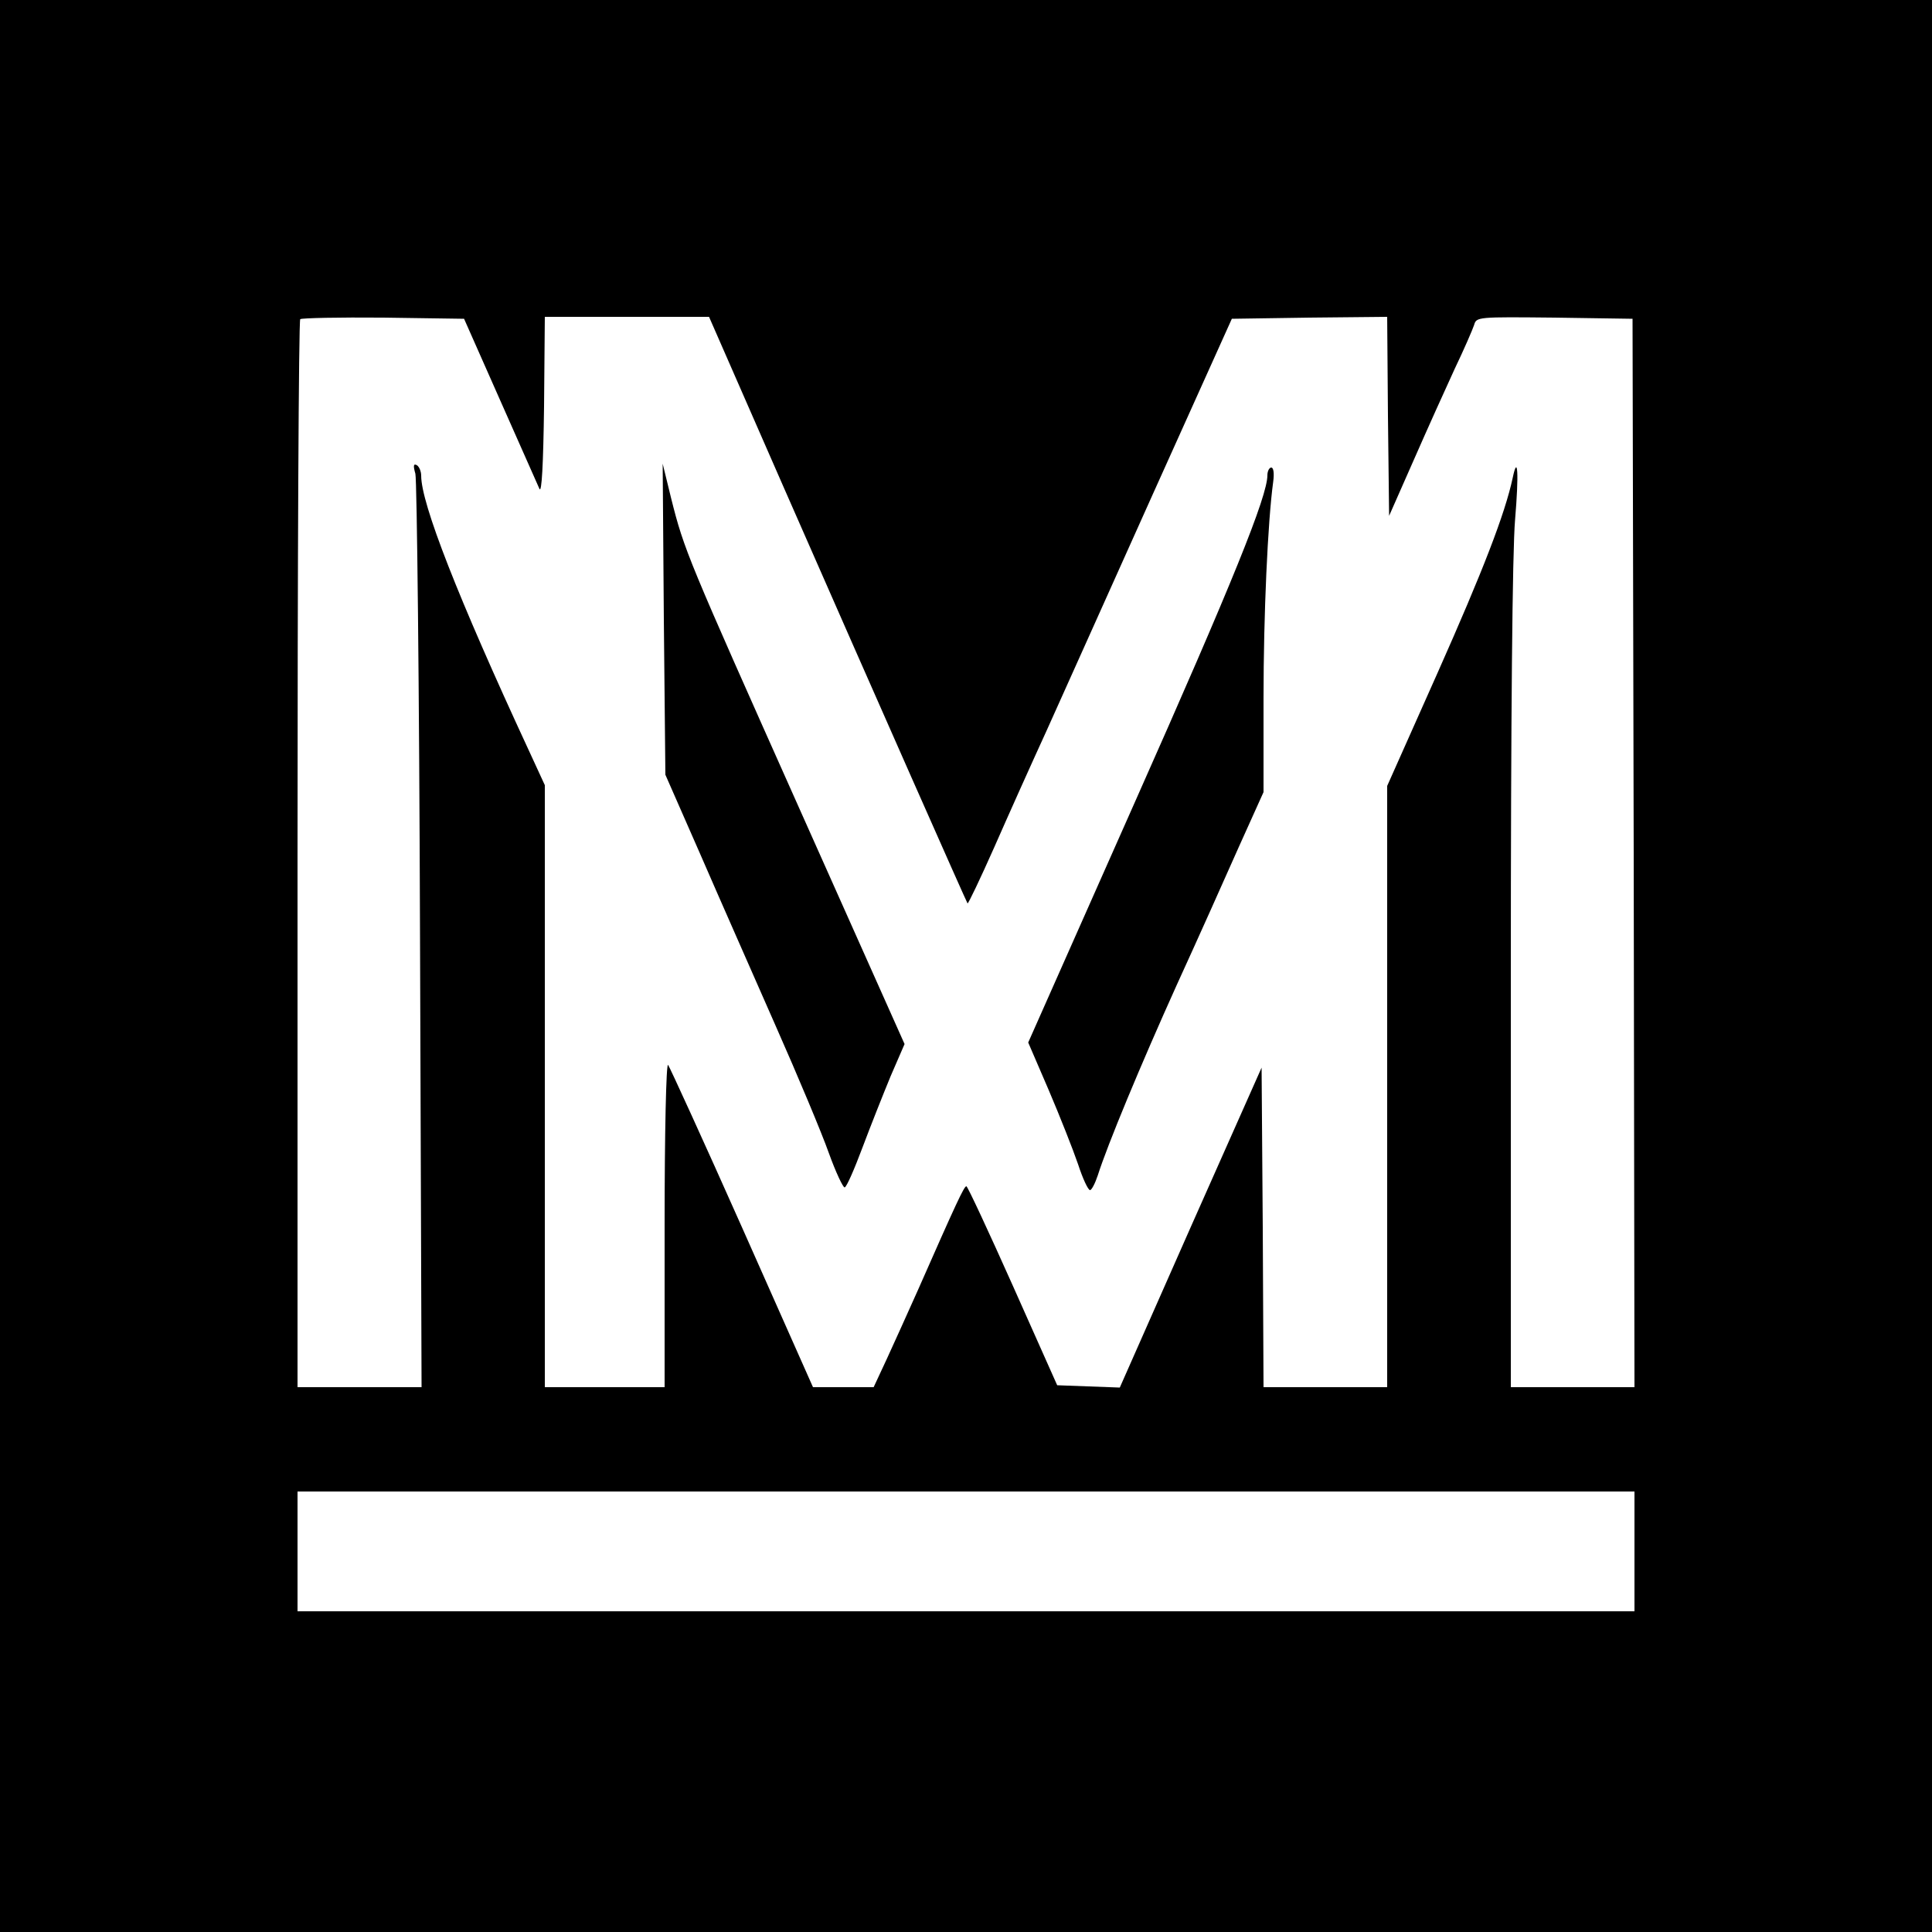
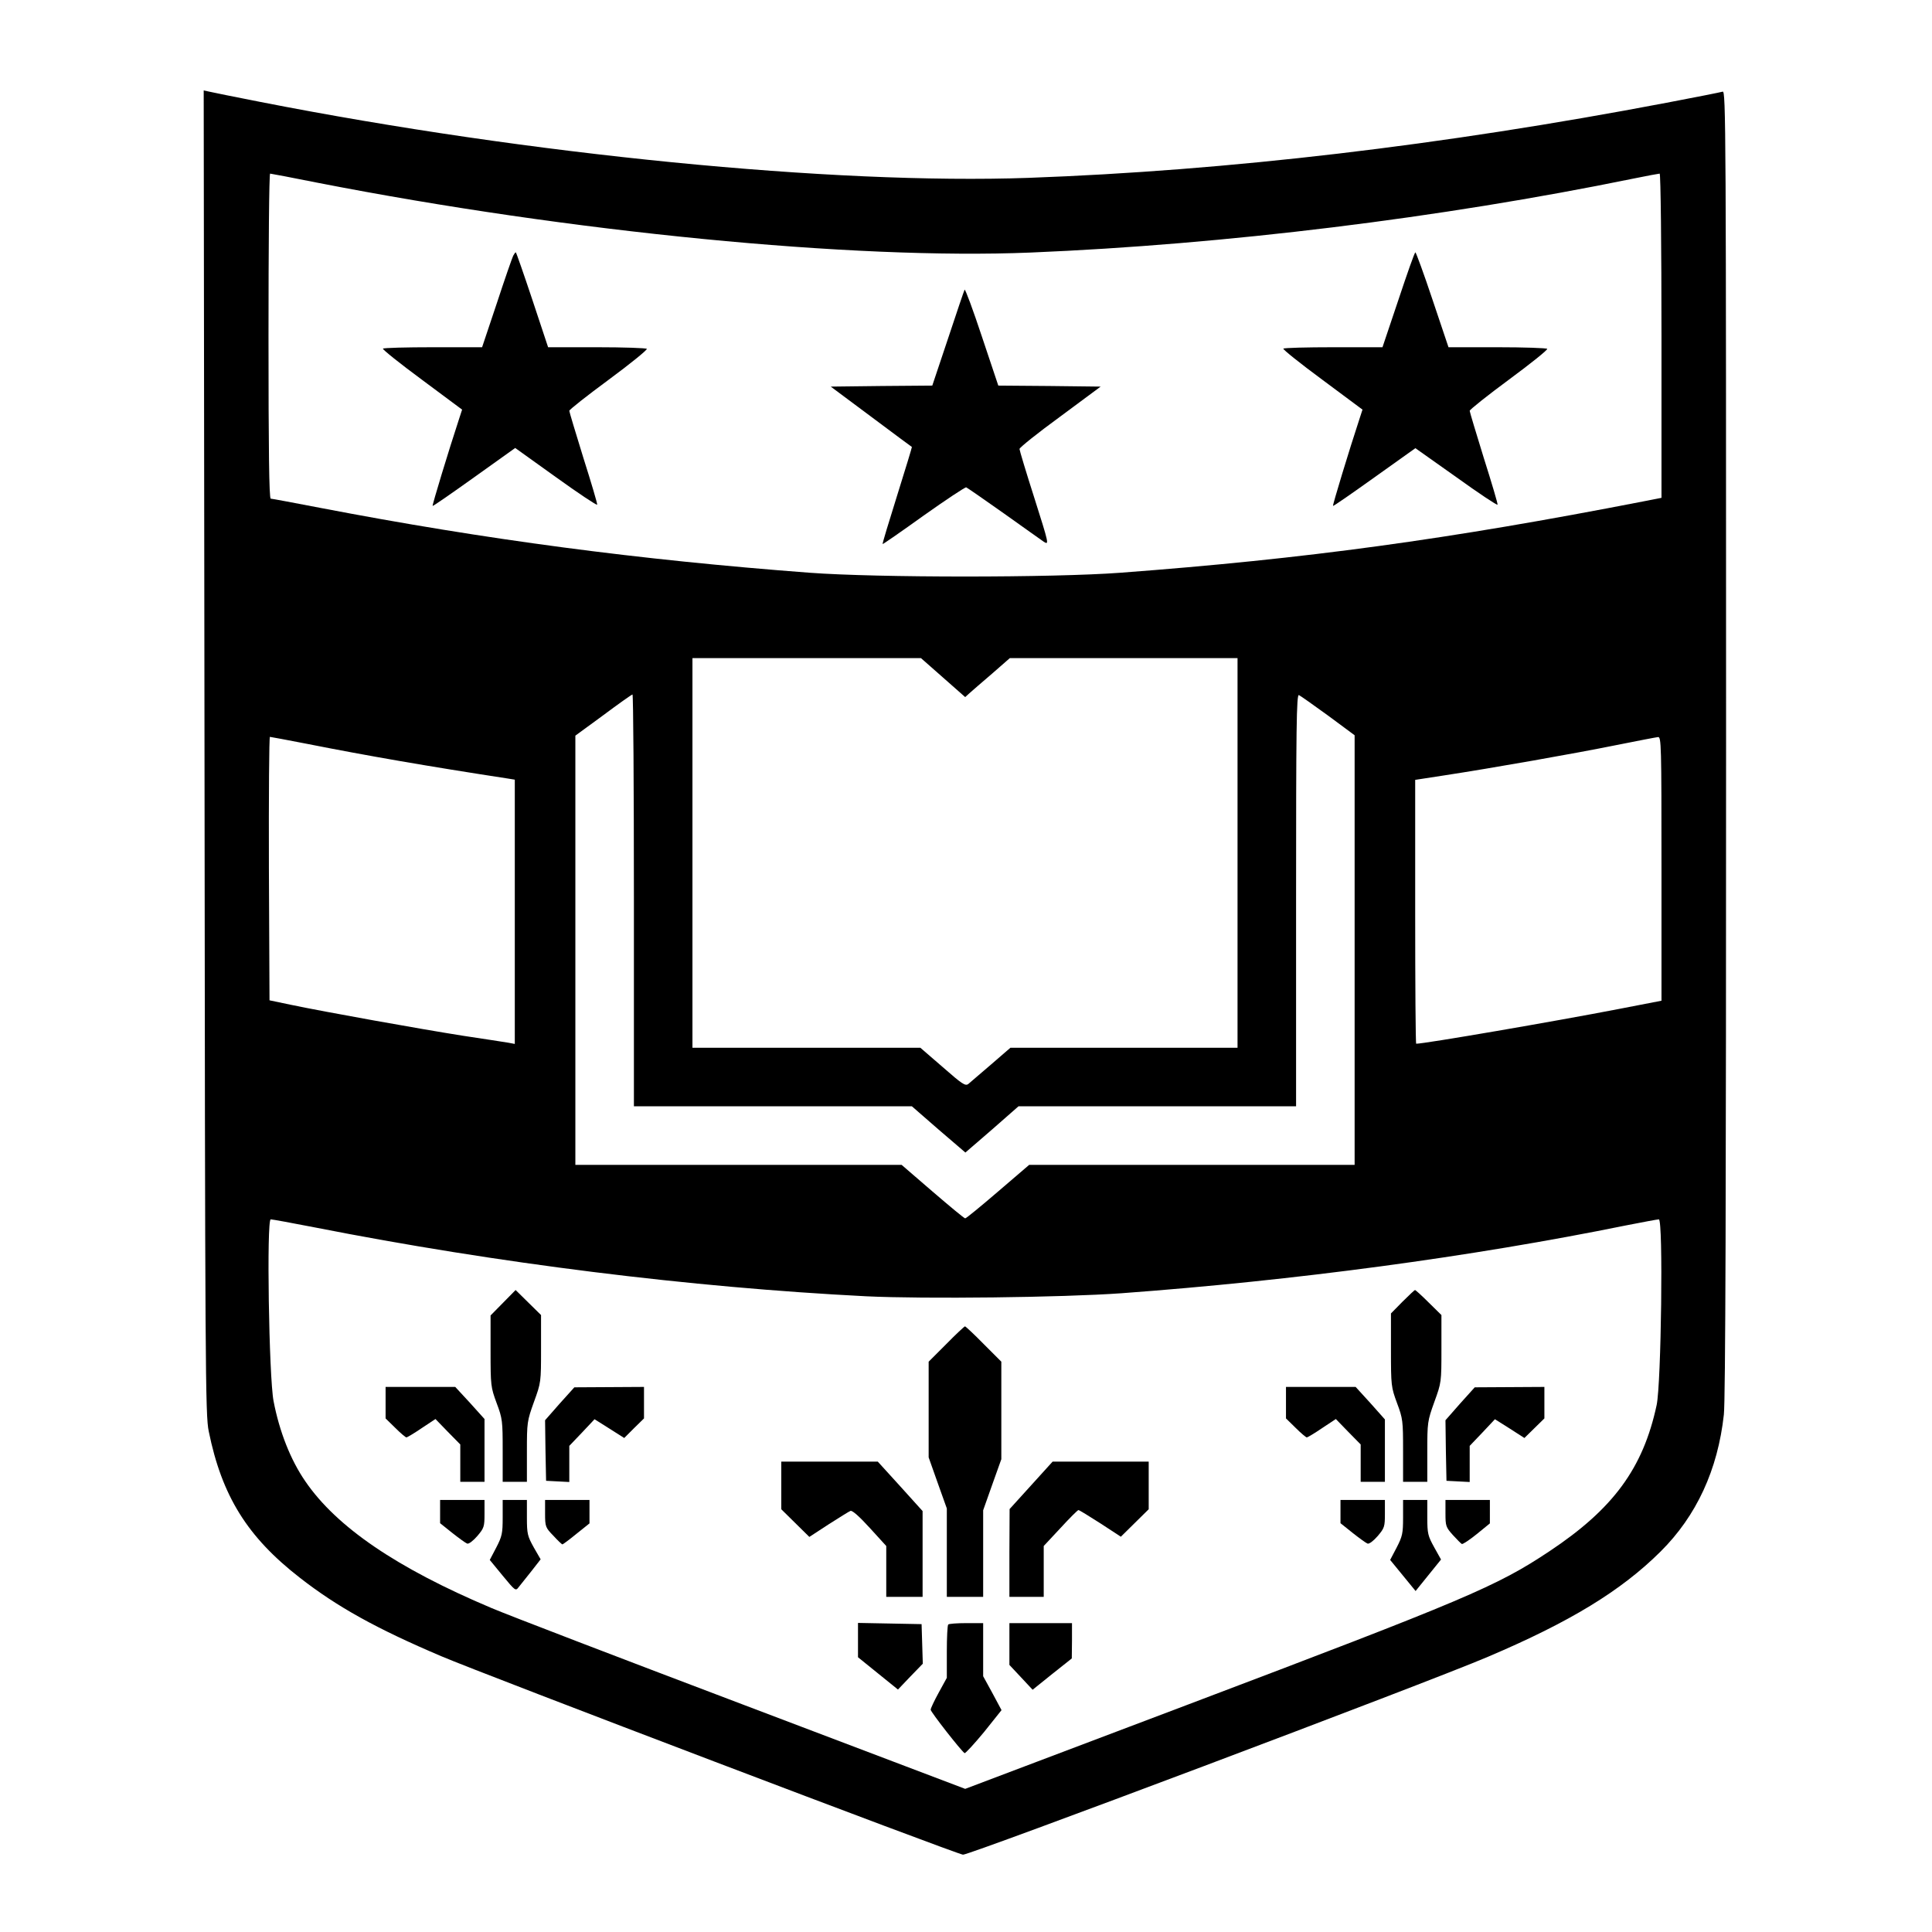
- <svg xmlns="http://www.w3.org/2000/svg" version="1.0" width="500pt" height="500pt" viewBox="0 0 500 500" preserveAspectRatio="xMidYMid meet">
-   <g transform="translate(0,500) scale(0.1,-0.1)" fill="#000000" stroke="none">
-     <path d="M0 2500 l0 -2500 2500 0 2500 0 0 2500 0 2500 -2500 0 -2500 0 0 -2500z m1294 1465 c51 -115 97 -219 102 -230 6 -13 10 63 12 213 l2 232 213 0 212 0 194 -443 c248 -565 472 -1071 475 -1075 2 -1 33 64 69 145 36 82 97 218 136 303 38 85 162 360 274 610 l205 455 201 3 201 2 2 -257 3 -258 64 145 c35 80 83 186 106 236 24 50 46 101 50 113 6 21 9 21 208 19 l202 -3 3 -1382 2 -1383 -160 0 -160 0 0 1059 c0 675 4 1106 11 1186 10 120 7 171 -6 109 -20 -94 -78 -243 -194 -504 l-131 -294 0 -778 0 -778 -160 0 -160 0 -2 414 -3 413 -184 -414 -183 -414 -81 3 -81 3 -115 258 c-63 141 -117 257 -120 257 -6 0 -26 -43 -126 -270 -26 -58 -62 -138 -80 -177 l-34 -73 -78 0 -79 0 -183 412 c-101 227 -188 417 -192 422 -5 6 -9 -178 -9 -412 l0 -422 -155 0 -155 0 0 779 0 779 -41 89 c-185 399 -279 640 -279 712 0 11 -5 23 -11 27 -9 5 -10 -1 -4 -22 4 -16 10 -554 12 -1196 l4 -1168 -160 0 -161 0 0 1378 c0 758 3 1382 7 1386 4 3 101 5 215 4 l209 -3 93 -210z m2936 -2980 l0 -155 -1730 0 -1730 0 0 155 0 155 1730 0 1730 0 0 -155z" />
-     <path d="M1718 3397 l4 -402 90 -205 c49 -113 137 -312 195 -444 58 -131 120 -279 138 -330 18 -50 37 -90 41 -89 5 1 25 47 46 103 21 56 54 139 73 185 l36 83 -272 609 c-291 652 -298 668 -332 803 l-22 90 3 -403z" />
-     <path d="M3280 3770 c0 -54 -90 -277 -343 -846 l-276 -622 53 -123 c29 -68 63 -154 76 -192 12 -37 26 -67 31 -67 4 0 13 17 20 38 25 79 111 286 204 492 54 118 126 279 161 358 l64 142 0 243 c0 217 11 458 25 560 3 22 1 37 -5 37 -5 0 -10 -9 -10 -20z" />
+ <svg xmlns="http://www.w3.org/2000/svg" version="1.0" width="957pt" height="957pt" viewBox="0 0 957 957" preserveAspectRatio="xMidYMid meet">
+   <g transform="translate(0,957) scale(0.1,-0.1)" fill="#000000" stroke="none">
+     <path d="M1013 5844 c3 -3067 4 -3285 21 -3364 65 -320 191 -523 451 -725 186 -145 379 -252 701 -389 211 -90 2541 -976 2584 -983 27 -4 2293 849 2600 980 407 173 660 327 856 522 177 176 283 404 313 678 8 67 11 1090 11 3327 0 3073 -1 3231 -17 3226 -10 -3 -135 -28 -278 -55 -1114 -212 -2170 -336 -3160 -372 -965 -34 -2469 114 -3805 376 -129 25 -245 49 -258 52 l-23 5 4 -3278z m559 2821 c1254 -245 2655 -382 3533 -346 965 40 2030 171 2984 366 68 14 128 25 132 25 5 0 9 -360 9 -803 l0 -803 -92 -18 c-966 -188 -1668 -284 -2588 -353 -334 -25 -1205 -25 -1540 0 -847 64 -1604 164 -2422 321 -130 25 -242 46 -247 46 -8 0 -11 246 -11 805 0 443 3 805 8 805 4 0 109 -20 234 -45z m3099 -2451 l110 -97 22 20 c12 11 62 54 111 96 l88 77 564 0 564 0 0 -965 0 -965 -563 0 -562 0 -96 -83 c-52 -45 -103 -88 -112 -96 -15 -12 -30 -2 -127 83 l-111 96 -564 0 -565 0 0 965 0 965 566 0 566 0 109 -96z m-1531 -1104 l0 -1020 688 0 689 0 132 -115 133 -114 132 114 131 115 688 0 687 0 0 1021 c0 856 2 1020 14 1016 7 -3 72 -49 145 -102 l131 -97 0 -1064 0 -1064 -806 0 -806 0 -154 -132 c-85 -73 -158 -133 -163 -133 -5 0 -77 60 -162 133 l-153 132 -808 0 -808 0 0 1063 0 1063 138 101 c75 56 140 102 145 103 4 0 7 -459 7 -1020z m-1617 775 c293 -58 598 -111 990 -171 l37 -6 0 -654 0 -655 -32 6 c-18 3 -121 19 -228 35 -209 33 -678 117 -850 153 l-105 22 -3 653 c-1 358 1 652 5 652 4 0 87 -16 186 -35z m6707 -618 l0 -654 -212 -41 c-315 -61 -961 -172 -1003 -172 -3 0 -5 294 -5 654 l0 653 143 22 c236 36 650 109 852 150 105 21 198 39 208 40 16 1 17 -36 17 -652z m-6670 -1777 c905 -178 1862 -297 2730 -341 290 -14 970 -6 1265 15 857 63 1732 180 2499 336 82 16 156 30 163 30 22 0 12 -812 -11 -920 -67 -313 -215 -514 -531 -724 -261 -174 -416 -239 -1792 -760 l-1102 -417 -1094 415 c-602 228 -1166 444 -1253 481 -469 198 -767 401 -922 628 -73 106 -128 246 -157 397 -23 121 -35 900 -14 900 8 0 106 -18 219 -40z" />
+     <path d="M2542 8303 c-5 -10 -42 -116 -81 -235 l-73 -218 -242 0 c-134 0 -246 -3 -249 -7 -4 -3 83 -73 193 -154 l199 -148 -14 -43 c-53 -161 -135 -431 -132 -434 2 -2 94 62 206 142 l203 145 201 -144 c111 -80 203 -141 205 -137 2 4 -29 108 -68 231 -38 123 -70 229 -70 234 0 6 88 75 195 154 107 79 192 148 189 153 -3 4 -114 8 -247 8 l-242 0 -78 235 c-43 129 -80 235 -82 235 -3 0 -8 -8 -13 -17z" />
+     <path d="M6927 8085 l-79 -235 -242 0 c-134 0 -246 -3 -249 -7 -4 -3 83 -73 193 -154 l199 -148 -14 -43 c-53 -161 -135 -431 -132 -434 2 -2 94 62 206 142 l202 144 202 -143 c111 -80 203 -141 205 -137 2 4 -29 108 -68 231 -38 123 -70 229 -70 234 0 6 88 76 195 155 107 79 192 147 189 152 -3 4 -114 8 -247 8 l-242 0 -79 235 c-43 129 -82 235 -85 235 -4 0 -41 -106 -84 -235z" />
+     <path d="M4778 8135 c-3 -6 -40 -115 -82 -242 l-78 -233 -251 -2 -252 -3 200 -149 c110 -82 201 -150 202 -150 1 -1 -32 -109 -73 -240 -41 -131 -74 -239 -72 -241 2 -1 93 62 203 141 110 78 205 141 211 140 5 -2 89 -60 185 -128 95 -68 186 -132 200 -142 26 -16 25 -11 -47 216 -41 128 -74 238 -74 244 0 7 90 79 201 160 l201 149 -254 3 -253 2 -81 242 c-44 133 -83 238 -86 233z" />
+     <path d="M2492 3117 l-62 -63 0 -176 c0 -172 1 -179 30 -258 29 -77 30 -89 30 -236 l0 -154 60 0 60 0 0 150 c0 145 1 151 35 246 35 96 35 98 35 263 l0 167 -63 62 -63 62 -62 -63z" />
+     <path d="M6947 3122 l-57 -58 0 -181 c0 -177 1 -184 30 -263 29 -77 30 -89 30 -236 l0 -154 60 0 60 0 0 150 c0 145 1 151 35 246 35 96 35 98 35 263 l0 167 -63 62 c-34 34 -65 62 -68 62 -2 0 -30 -26 -62 -58z" />
+     <path d="M4687 2912 l-87 -87 0 -237 0 -237 45 -127 45 -126 0 -219 0 -219 90 0 90 0 0 214 0 215 45 127 45 126 0 242 0 241 -87 87 c-48 49 -90 88 -93 88 -3 0 -45 -39 -93 -88z" />
+     <path d="M1910 2622 l0 -78 48 -47 c26 -26 51 -47 55 -47 4 0 38 20 76 46 l68 45 61 -63 62 -63 0 -92 0 -93 60 0 60 0 0 156 0 155 -72 80 -73 79 -172 0 -173 0 0 -78z" />
+     <path d="M2772 2617 l-72 -82 2 -150 3 -150 58 -3 57 -3 0 89 0 90 63 66 62 66 73 -46 74 -47 49 49 49 48 0 78 0 78 -172 -1 -173 -1 -73 -81z" />
+     <path d="M6370 2622 l0 -78 48 -47 c26 -26 51 -47 55 -47 4 0 38 20 76 46 l68 45 61 -63 62 -63 0 -92 0 -93 60 0 60 0 0 155 0 154 -72 81 -73 80 -172 0 -173 0 0 -78z" />
+     <path d="M7232 2617 l-72 -82 2 -150 3 -150 58 -3 57 -3 0 89 0 90 63 66 62 66 73 -46 73 -47 50 49 49 48 0 78 0 78 -172 -1 -173 -1 -73 -81z" />
+     <path d="M3870 2212 l0 -118 69 -68 70 -69 95 62 c52 33 101 64 109 67 9 3 44 -28 95 -84 l82 -90 0 -126 0 -126 90 0 90 0 0 213 0 212 -111 123 -111 122 -239 0 -239 0 0 -118z" />
+     <path d="M5108 2213 l-107 -118 -1 -217 0 -218 85 0 85 0 0 126 0 126 83 89 c45 49 85 89 89 89 4 0 53 -30 109 -66 l101 -66 69 68 69 68 0 118 0 118 -238 0 -238 0 -106 -117z" />
+     <path d="M2180 2083 l0 -58 60 -48 c33 -26 66 -50 74 -53 8 -3 29 13 50 37 34 40 36 47 36 111 l0 68 -110 0 -110 0 0 -57z" />
+     <path d="M2490 2053 c0 -78 -3 -93 -32 -149 l-32 -61 64 -78 c62 -75 64 -77 79 -57 9 11 37 47 63 79 l46 59 -34 59 c-31 56 -34 67 -34 148 l0 87 -60 0 -60 0 0 -87z" />
+     <path d="M2700 2073 c0 -65 2 -70 41 -110 22 -24 42 -43 45 -43 2 0 34 23 69 52 l65 52 0 58 0 58 -110 0 -110 0 0 -67z" />
+     <path d="M6640 2083 l0 -58 60 -48 c33 -26 66 -50 74 -53 8 -3 29 13 50 37 34 40 36 47 36 111 l0 68 -110 0 -110 0 0 -57z" />
+     <path d="M6950 2053 c0 -78 -3 -93 -32 -149 l-32 -61 63 -77 63 -77 63 78 63 78 -34 61 c-31 56 -34 68 -34 147 l0 87 -60 0 -60 0 0 -87z" />
+     <path d="M7160 2074 c0 -63 2 -69 37 -108 20 -22 40 -42 44 -44 5 -2 38 20 74 49 l65 53 0 58 0 58 -110 0 -110 0 0 -66z" />
+     <path d="M4250 1446 l0 -85 99 -80 99 -80 61 64 62 64 -3 98 -3 98 -157 3 -158 3 0 -85z" />
+     <path d="M4697 1523 c-4 -3 -7 -64 -7 -135 l0 -129 -40 -73 c-22 -40 -40 -78 -40 -85 0 -11 151 -204 168 -215 4 -2 47 45 96 104 l87 109 -45 84 -46 84 0 132 0 131 -83 0 c-46 0 -87 -3 -90 -7z" />
+     <path d="M5000 1426 l0 -103 58 -62 57 -61 97 78 97 77 1 88 0 87 -155 0 -155 0 0 -104z" />
  </g>
</svg>
